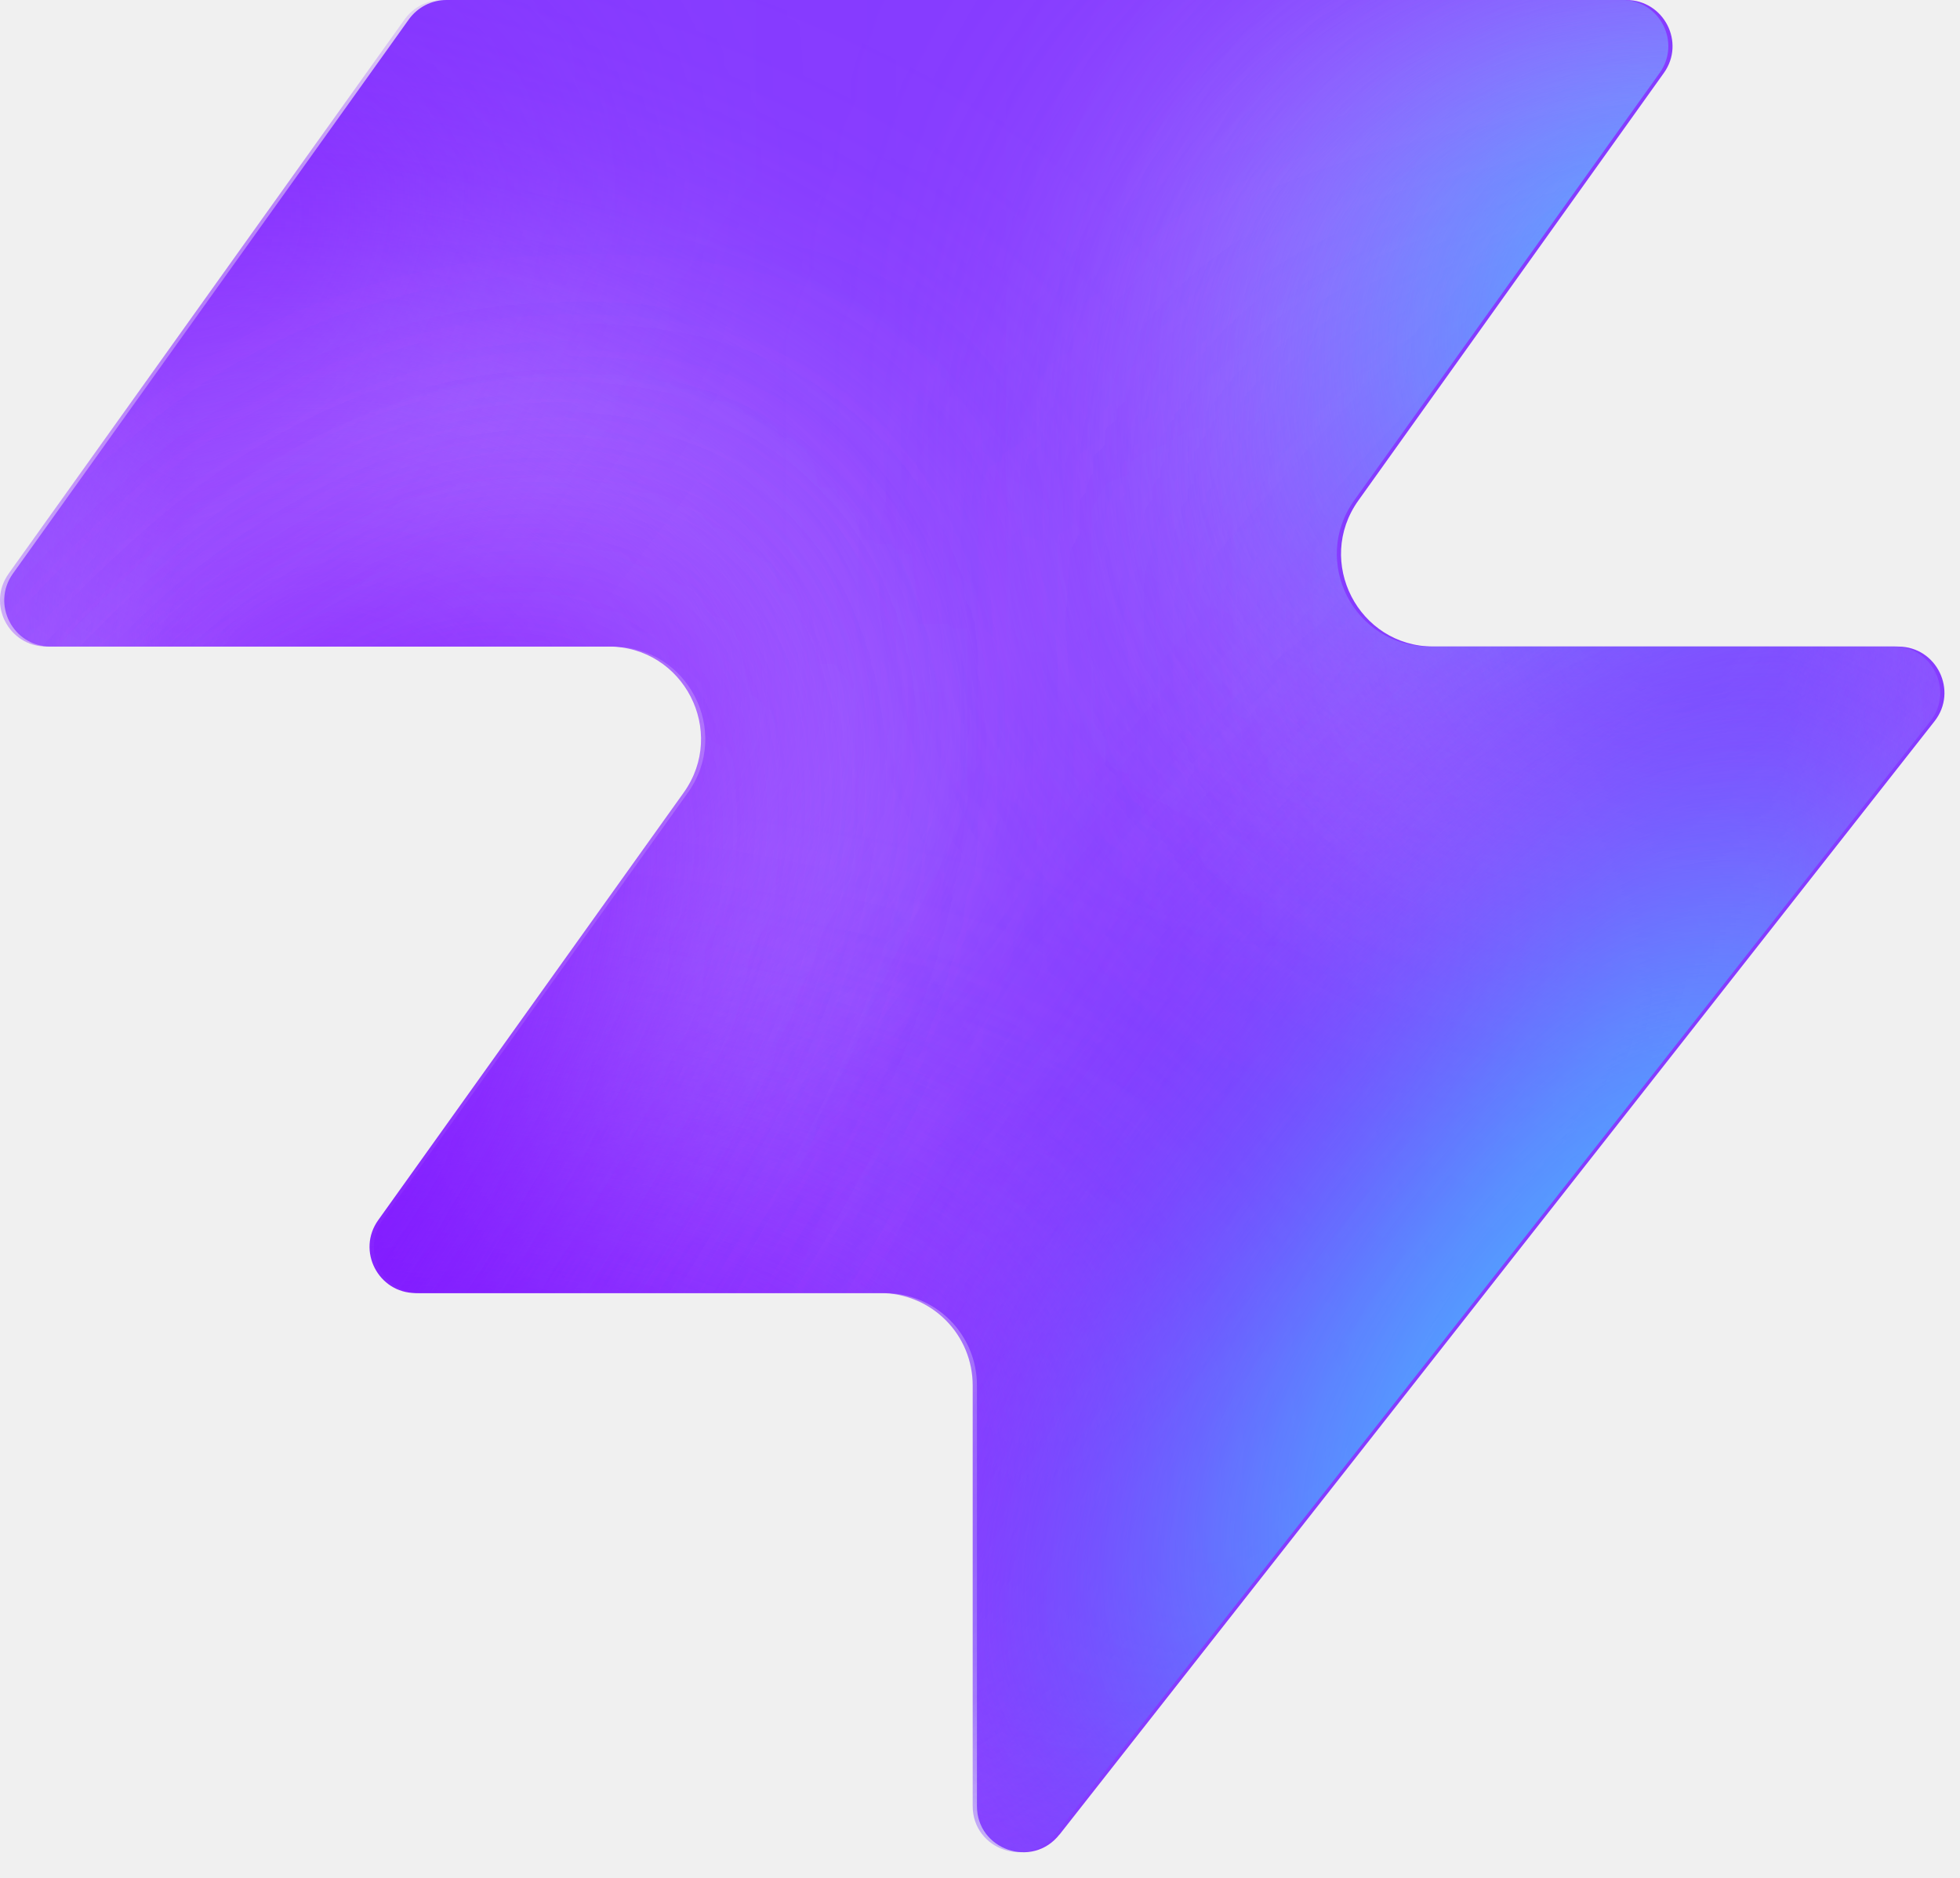
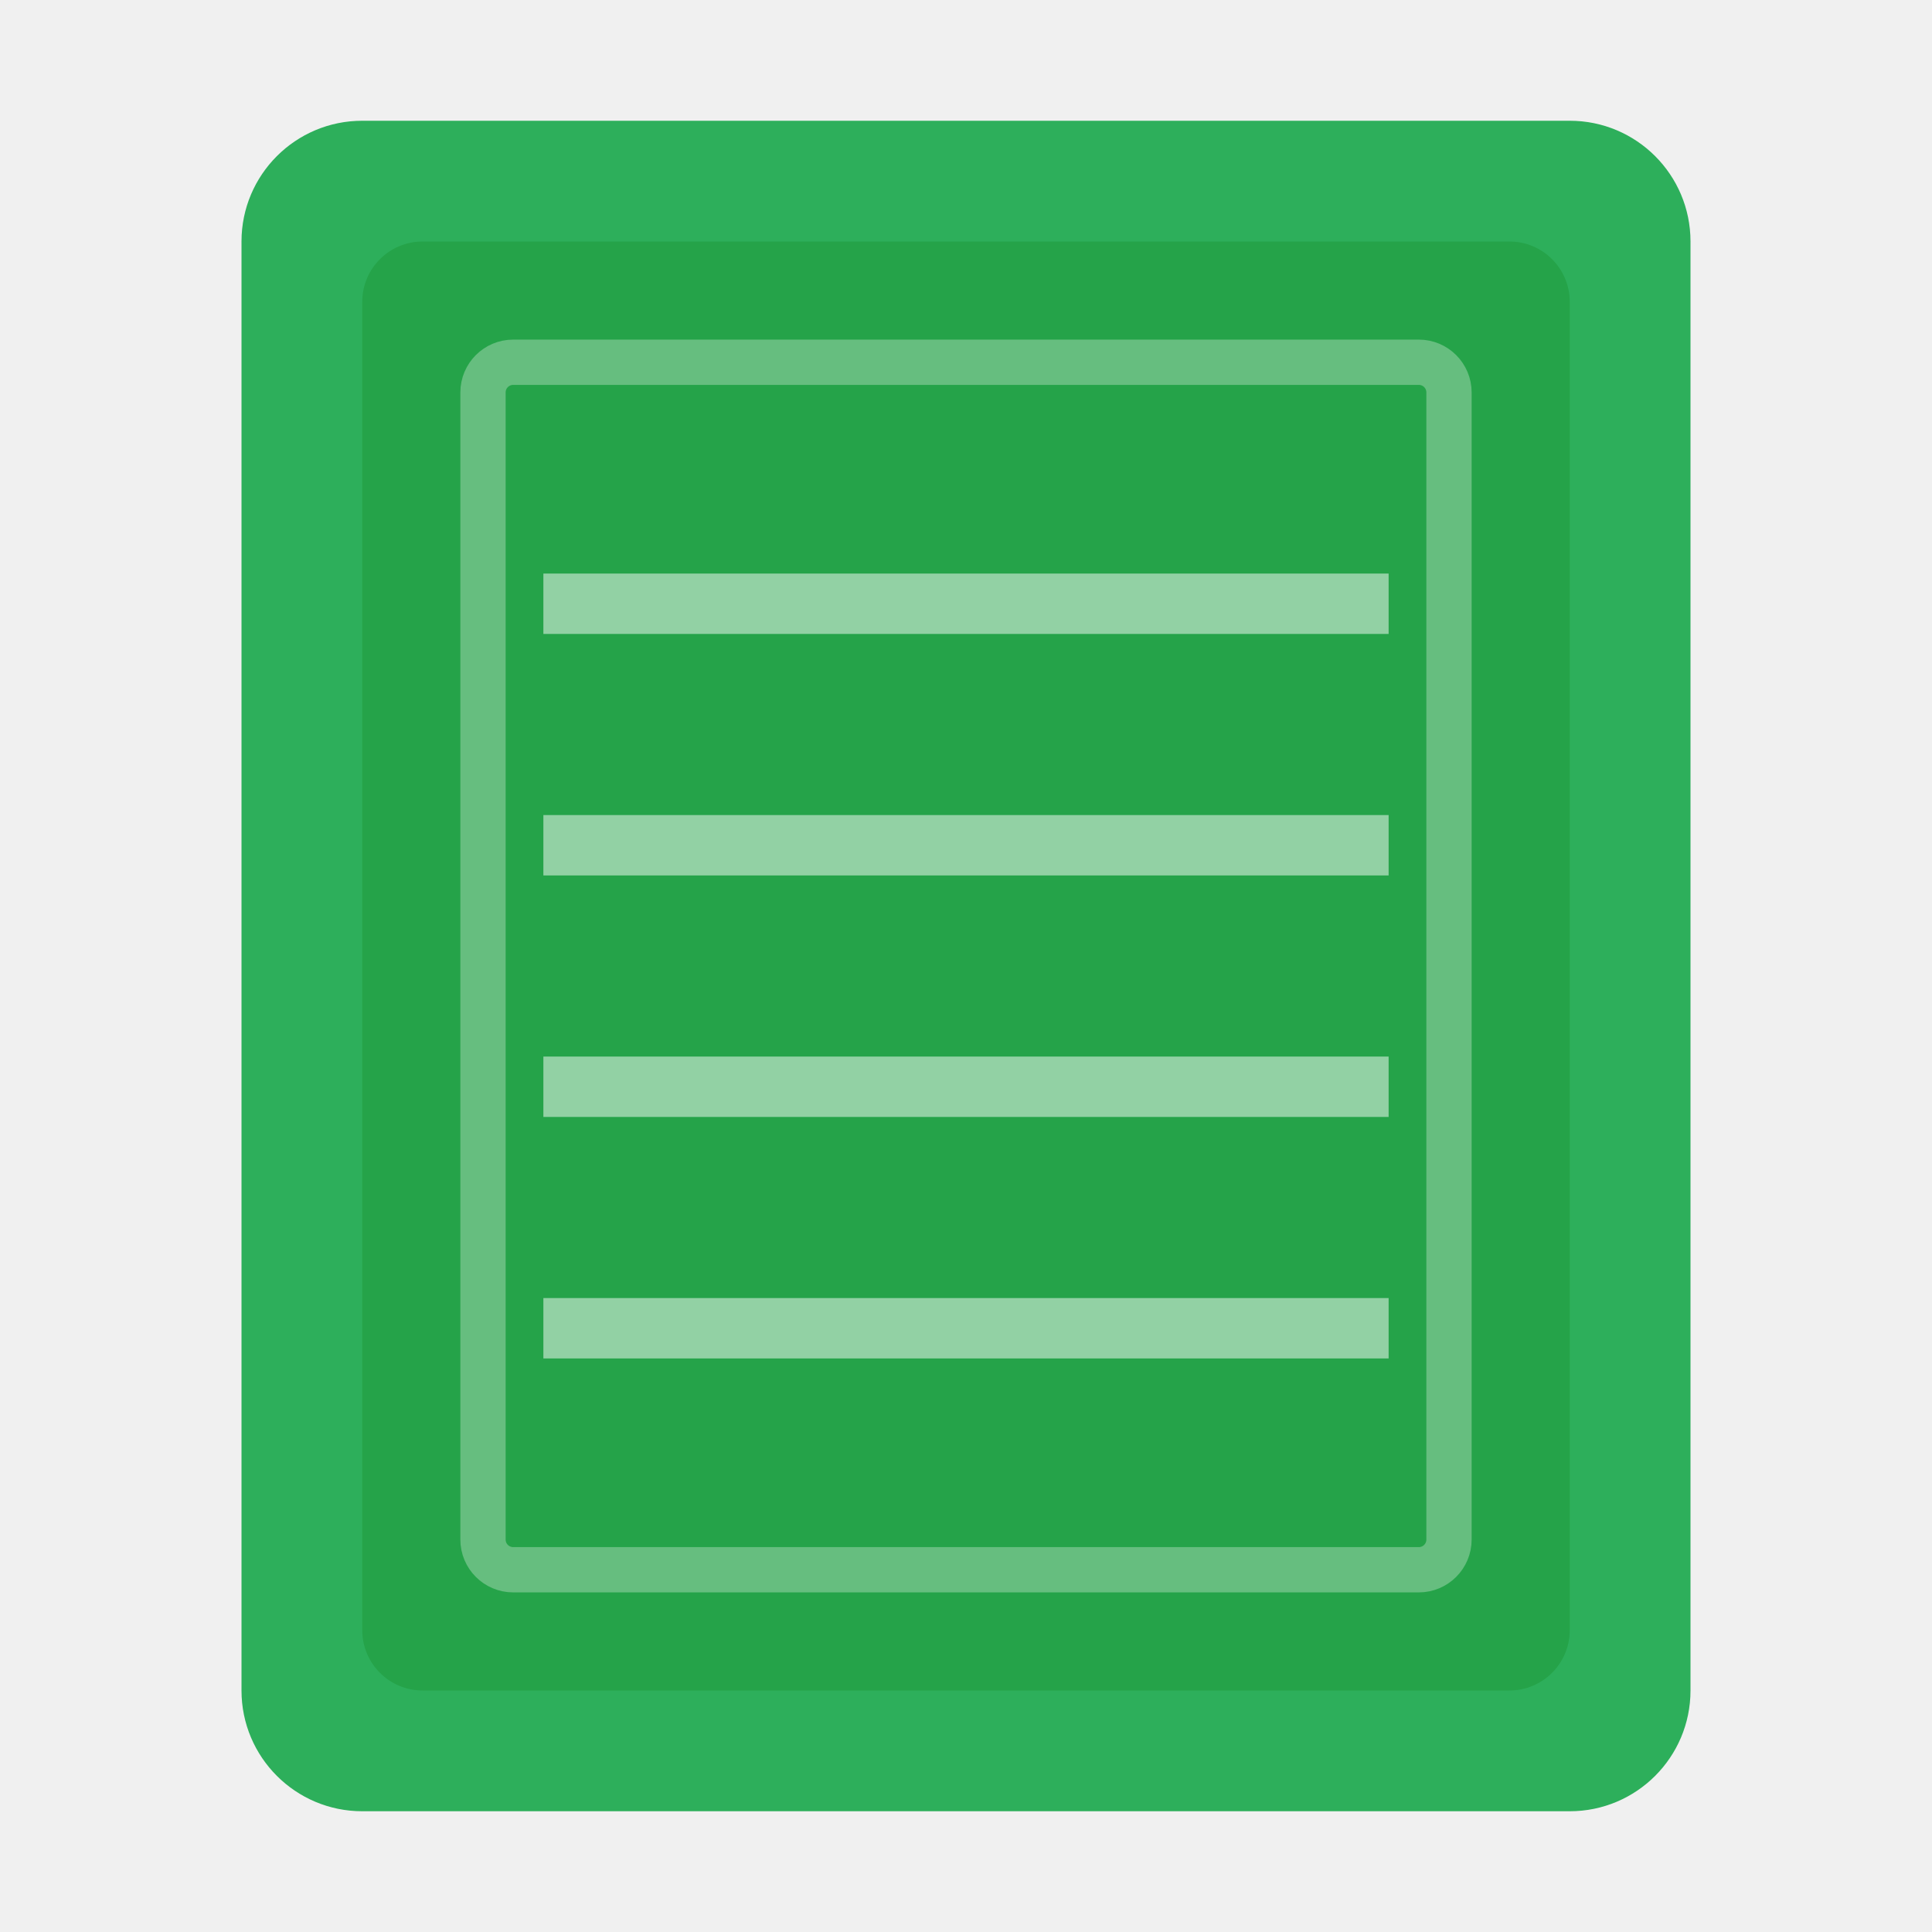
- <svg xmlns="http://www.w3.org/2000/svg" width="48" height="46" fill="none" viewBox="0 0 48 46">
-   <path fill="#863bff" d="M25.946 44.938c-.664.845-2.021.375-2.021-.698V33.937a2.26 2.26 0 0 0-2.262-2.262H10.287c-.92 0-1.456-1.04-.92-1.788l7.48-10.471c1.07-1.497 0-3.578-1.842-3.578H1.237c-.92 0-1.456-1.04-.92-1.788L10.013.474c.214-.297.556-.474.92-.474h28.894c.92 0 1.456 1.04.92 1.788l-7.48 10.471c-1.07 1.498 0 3.579 1.842 3.579h11.377c.943 0 1.473 1.088.89 1.83L25.947 44.94z" style="fill:#863bff;fill:color(display-p3 .525 .23 1);fill-opacity:1" />
-   <mask id="a" width="48" height="46" x="0" y="0" maskUnits="userSpaceOnUse" style="mask-type:alpha">
-     <path fill="#000" d="M25.842 44.938c-.664.844-2.021.375-2.021-.698V33.937a2.26 2.26 0 0 0-2.262-2.262H10.183c-.92 0-1.456-1.04-.92-1.788l7.48-10.471c1.07-1.498 0-3.579-1.842-3.579H1.133c-.92 0-1.456-1.04-.92-1.787L9.91.473c.214-.297.556-.474.92-.474h28.894c.92 0 1.456 1.04.92 1.788l-7.48 10.471c-1.07 1.498 0 3.578 1.842 3.578h11.377c.943 0 1.473 1.088.89 1.832L25.843 44.94z" style="fill:#000;fill-opacity:1" />
-   </mask>
-   <g mask="url(#a)">
-     <g filter="url(#b)">
-       <ellipse cx="5.508" cy="14.704" fill="#ede6ff" rx="5.508" ry="14.704" style="fill:#ede6ff;fill:color(display-p3 .927 .903 1);fill-opacity:1" transform="matrix(.00324 1 1 -.00324 -4.47 31.516)" />
-     </g>
-     <g filter="url(#c)">
-       <ellipse cx="10.399" cy="29.851" fill="#ede6ff" rx="10.399" ry="29.851" style="fill:#ede6ff;fill:color(display-p3 .927 .903 1);fill-opacity:1" transform="matrix(.00324 1 1 -.00324 -39.328 7.883)" />
-     </g>
-     <g filter="url(#d)">
-       <ellipse cx="5.508" cy="30.487" fill="#7e14ff" rx="5.508" ry="30.487" style="fill:#7e14ff;fill:color(display-p3 .492 .077 1);fill-opacity:1" transform="rotate(89.814 -25.913 -14.639)scale(1 -1)" />
-     </g>
-     <g filter="url(#e)">
-       <ellipse cx="5.508" cy="30.599" fill="#7e14ff" rx="5.508" ry="30.599" style="fill:#7e14ff;fill:color(display-p3 .492 .077 1);fill-opacity:1" transform="rotate(89.814 -32.644 -3.334)scale(1 -1)" />
-     </g>
-     <g filter="url(#f)">
-       <ellipse cx="5.508" cy="30.599" fill="#7e14ff" rx="5.508" ry="30.599" style="fill:#7e14ff;fill:color(display-p3 .492 .077 1);fill-opacity:1" transform="matrix(.00324 1 1 -.00324 -34.34 30.47)" />
-     </g>
-     <g filter="url(#g)">
-       <ellipse cx="14.072" cy="22.078" fill="#ede6ff" rx="14.072" ry="22.078" style="fill:#ede6ff;fill:color(display-p3 .927 .903 1);fill-opacity:1" transform="rotate(93.35 24.506 48.493)scale(-1 1)" />
-     </g>
-     <g filter="url(#h)">
-       <ellipse cx="3.47" cy="21.501" fill="#7e14ff" rx="3.47" ry="21.501" style="fill:#7e14ff;fill:color(display-p3 .492 .077 1);fill-opacity:1" transform="rotate(89.009 28.708 47.59)scale(-1 1)" />
-     </g>
-     <g filter="url(#i)">
-       <ellipse cx="3.47" cy="21.501" fill="#7e14ff" rx="3.47" ry="21.501" style="fill:#7e14ff;fill:color(display-p3 .492 .077 1);fill-opacity:1" transform="rotate(89.009 28.708 47.59)scale(-1 1)" />
-     </g>
-     <g filter="url(#j)">
-       <ellipse cx=".387" cy="8.972" fill="#7e14ff" rx="4.407" ry="29.108" style="fill:#7e14ff;fill:color(display-p3 .492 .077 1);fill-opacity:1" transform="rotate(39.51 .387 8.972)" />
-     </g>
-     <g filter="url(#k)">
-       <ellipse cx="47.523" cy="-6.092" fill="#7e14ff" rx="4.407" ry="29.108" style="fill:#7e14ff;fill:color(display-p3 .492 .077 1);fill-opacity:1" transform="rotate(37.892 47.523 -6.092)" />
-     </g>
-     <g filter="url(#l)">
-       <ellipse cx="41.412" cy="6.333" fill="#47bfff" rx="5.971" ry="9.665" style="fill:#47bfff;fill:color(display-p3 .28 .748 1);fill-opacity:1" transform="rotate(37.892 41.412 6.333)" />
-     </g>
-     <g filter="url(#m)">
-       <ellipse cx="-1.879" cy="38.332" fill="#7e14ff" rx="4.407" ry="29.108" style="fill:#7e14ff;fill:color(display-p3 .492 .077 1);fill-opacity:1" transform="rotate(37.892 -1.88 38.332)" />
-     </g>
-     <g filter="url(#n)">
-       <ellipse cx="-1.879" cy="38.332" fill="#7e14ff" rx="4.407" ry="29.108" style="fill:#7e14ff;fill:color(display-p3 .492 .077 1);fill-opacity:1" transform="rotate(37.892 -1.88 38.332)" />
-     </g>
-     <g filter="url(#o)">
-       <ellipse cx="35.651" cy="29.907" fill="#7e14ff" rx="4.407" ry="29.108" style="fill:#7e14ff;fill:color(display-p3 .492 .077 1);fill-opacity:1" transform="rotate(37.892 35.651 29.907)" />
-     </g>
-     <g filter="url(#p)">
-       <ellipse cx="38.418" cy="32.4" fill="#47bfff" rx="5.971" ry="15.297" style="fill:#47bfff;fill:color(display-p3 .28 .748 1);fill-opacity:1" transform="rotate(37.892 38.418 32.4)" />
-     </g>
-   </g>
-   <defs>
-     <filter id="b" width="60.045" height="41.654" x="-19.77" y="16.149" color-interpolation-filters="sRGB" filterUnits="userSpaceOnUse">
-       <feFlood flood-opacity="0" result="BackgroundImageFix" />
-       <feBlend in="SourceGraphic" in2="BackgroundImageFix" result="shape" />
-       <feGaussianBlur result="effect1_foregroundBlur_2002_17158" stdDeviation="7.659" />
-     </filter>
-     <filter id="c" width="90.34" height="51.437" x="-54.613" y="-7.533" color-interpolation-filters="sRGB" filterUnits="userSpaceOnUse">
-       <feFlood flood-opacity="0" result="BackgroundImageFix" />
-       <feBlend in="SourceGraphic" in2="BackgroundImageFix" result="shape" />
-       <feGaussianBlur result="effect1_foregroundBlur_2002_17158" stdDeviation="7.659" />
-     </filter>
-     <filter id="d" width="79.355" height="29.4" x="-49.64" y="2.03" color-interpolation-filters="sRGB" filterUnits="userSpaceOnUse">
-       <feFlood flood-opacity="0" result="BackgroundImageFix" />
-       <feBlend in="SourceGraphic" in2="BackgroundImageFix" result="shape" />
-       <feGaussianBlur result="effect1_foregroundBlur_2002_17158" stdDeviation="4.596" />
-     </filter>
-     <filter id="e" width="79.579" height="29.4" x="-45.045" y="20.029" color-interpolation-filters="sRGB" filterUnits="userSpaceOnUse">
-       <feFlood flood-opacity="0" result="BackgroundImageFix" />
-       <feBlend in="SourceGraphic" in2="BackgroundImageFix" result="shape" />
-       <feGaussianBlur result="effect1_foregroundBlur_2002_17158" stdDeviation="4.596" />
-     </filter>
-     <filter id="f" width="79.579" height="29.4" x="-43.513" y="21.178" color-interpolation-filters="sRGB" filterUnits="userSpaceOnUse">
-       <feFlood flood-opacity="0" result="BackgroundImageFix" />
-       <feBlend in="SourceGraphic" in2="BackgroundImageFix" result="shape" />
-       <feGaussianBlur result="effect1_foregroundBlur_2002_17158" stdDeviation="4.596" />
-     </filter>
-     <filter id="g" width="74.749" height="58.852" x="15.756" y="-17.901" color-interpolation-filters="sRGB" filterUnits="userSpaceOnUse">
-       <feFlood flood-opacity="0" result="BackgroundImageFix" />
-       <feBlend in="SourceGraphic" in2="BackgroundImageFix" result="shape" />
-       <feGaussianBlur result="effect1_foregroundBlur_2002_17158" stdDeviation="7.659" />
-     </filter>
-     <filter id="h" width="61.377" height="25.362" x="23.548" y="2.284" color-interpolation-filters="sRGB" filterUnits="userSpaceOnUse">
-       <feFlood flood-opacity="0" result="BackgroundImageFix" />
-       <feBlend in="SourceGraphic" in2="BackgroundImageFix" result="shape" />
-       <feGaussianBlur result="effect1_foregroundBlur_2002_17158" stdDeviation="4.596" />
-     </filter>
-     <filter id="i" width="61.377" height="25.362" x="23.548" y="2.284" color-interpolation-filters="sRGB" filterUnits="userSpaceOnUse">
-       <feFlood flood-opacity="0" result="BackgroundImageFix" />
-       <feBlend in="SourceGraphic" in2="BackgroundImageFix" result="shape" />
-       <feGaussianBlur result="effect1_foregroundBlur_2002_17158" stdDeviation="4.596" />
-     </filter>
-     <filter id="j" width="56.045" height="63.649" x="-27.636" y="-22.853" color-interpolation-filters="sRGB" filterUnits="userSpaceOnUse">
-       <feFlood flood-opacity="0" result="BackgroundImageFix" />
-       <feBlend in="SourceGraphic" in2="BackgroundImageFix" result="shape" />
-       <feGaussianBlur result="effect1_foregroundBlur_2002_17158" stdDeviation="4.596" />
-     </filter>
-     <filter id="k" width="54.814" height="64.646" x="20.116" y="-38.415" color-interpolation-filters="sRGB" filterUnits="userSpaceOnUse">
-       <feFlood flood-opacity="0" result="BackgroundImageFix" />
-       <feBlend in="SourceGraphic" in2="BackgroundImageFix" result="shape" />
-       <feGaussianBlur result="effect1_foregroundBlur_2002_17158" stdDeviation="4.596" />
-     </filter>
-     <filter id="l" width="33.541" height="35.313" x="24.641" y="-11.323" color-interpolation-filters="sRGB" filterUnits="userSpaceOnUse">
-       <feFlood flood-opacity="0" result="BackgroundImageFix" />
-       <feBlend in="SourceGraphic" in2="BackgroundImageFix" result="shape" />
-       <feGaussianBlur result="effect1_foregroundBlur_2002_17158" stdDeviation="4.596" />
-     </filter>
-     <filter id="m" width="54.814" height="64.646" x="-29.286" y="6.009" color-interpolation-filters="sRGB" filterUnits="userSpaceOnUse">
-       <feFlood flood-opacity="0" result="BackgroundImageFix" />
-       <feBlend in="SourceGraphic" in2="BackgroundImageFix" result="shape" />
-       <feGaussianBlur result="effect1_foregroundBlur_2002_17158" stdDeviation="4.596" />
-     </filter>
-     <filter id="n" width="54.814" height="64.646" x="-29.286" y="6.009" color-interpolation-filters="sRGB" filterUnits="userSpaceOnUse">
-       <feFlood flood-opacity="0" result="BackgroundImageFix" />
-       <feBlend in="SourceGraphic" in2="BackgroundImageFix" result="shape" />
-       <feGaussianBlur result="effect1_foregroundBlur_2002_17158" stdDeviation="4.596" />
-     </filter>
-     <filter id="o" width="54.814" height="64.646" x="8.244" y="-2.416" color-interpolation-filters="sRGB" filterUnits="userSpaceOnUse">
-       <feFlood flood-opacity="0" result="BackgroundImageFix" />
-       <feBlend in="SourceGraphic" in2="BackgroundImageFix" result="shape" />
-       <feGaussianBlur result="effect1_foregroundBlur_2002_17158" stdDeviation="4.596" />
-     </filter>
-     <filter id="p" width="39.409" height="43.623" x="18.713" y="10.588" color-interpolation-filters="sRGB" filterUnits="userSpaceOnUse">
-       <feFlood flood-opacity="0" result="BackgroundImageFix" />
-       <feBlend in="SourceGraphic" in2="BackgroundImageFix" result="shape" />
-       <feGaussianBlur result="effect1_foregroundBlur_2002_17158" stdDeviation="4.596" />
-     </filter>
-   </defs>
+ <svg xmlns="http://www.w3.org/2000/svg" viewBox="0 0 64 64" width="64" height="64">
+   <rect x="8" y="4" width="48" height="56" rx="4" ry="4" fill="#2DAF5B" />
+   <rect x="12" y="8" width="40" height="48" rx="2" ry="2" fill="#25a349" />
+   <line x1="18" y1="20" x2="46" y2="20" stroke="#FFFFFF" stroke-width="2" opacity="0.5" />
+   <line x1="18" y1="28" x2="46" y2="28" stroke="#FFFFFF" stroke-width="2" opacity="0.5" />
+   <line x1="18" y1="36" x2="46" y2="36" stroke="#FFFFFF" stroke-width="2" opacity="0.5" />
+   <line x1="18" y1="44" x2="46" y2="44" stroke="#FFFFFF" stroke-width="2" opacity="0.5" />
+   <rect x="16" y="12" width="32" height="40" rx="1" ry="1" fill="none" stroke="#FFFFFF" stroke-width="1.5" opacity="0.3" />
</svg>
